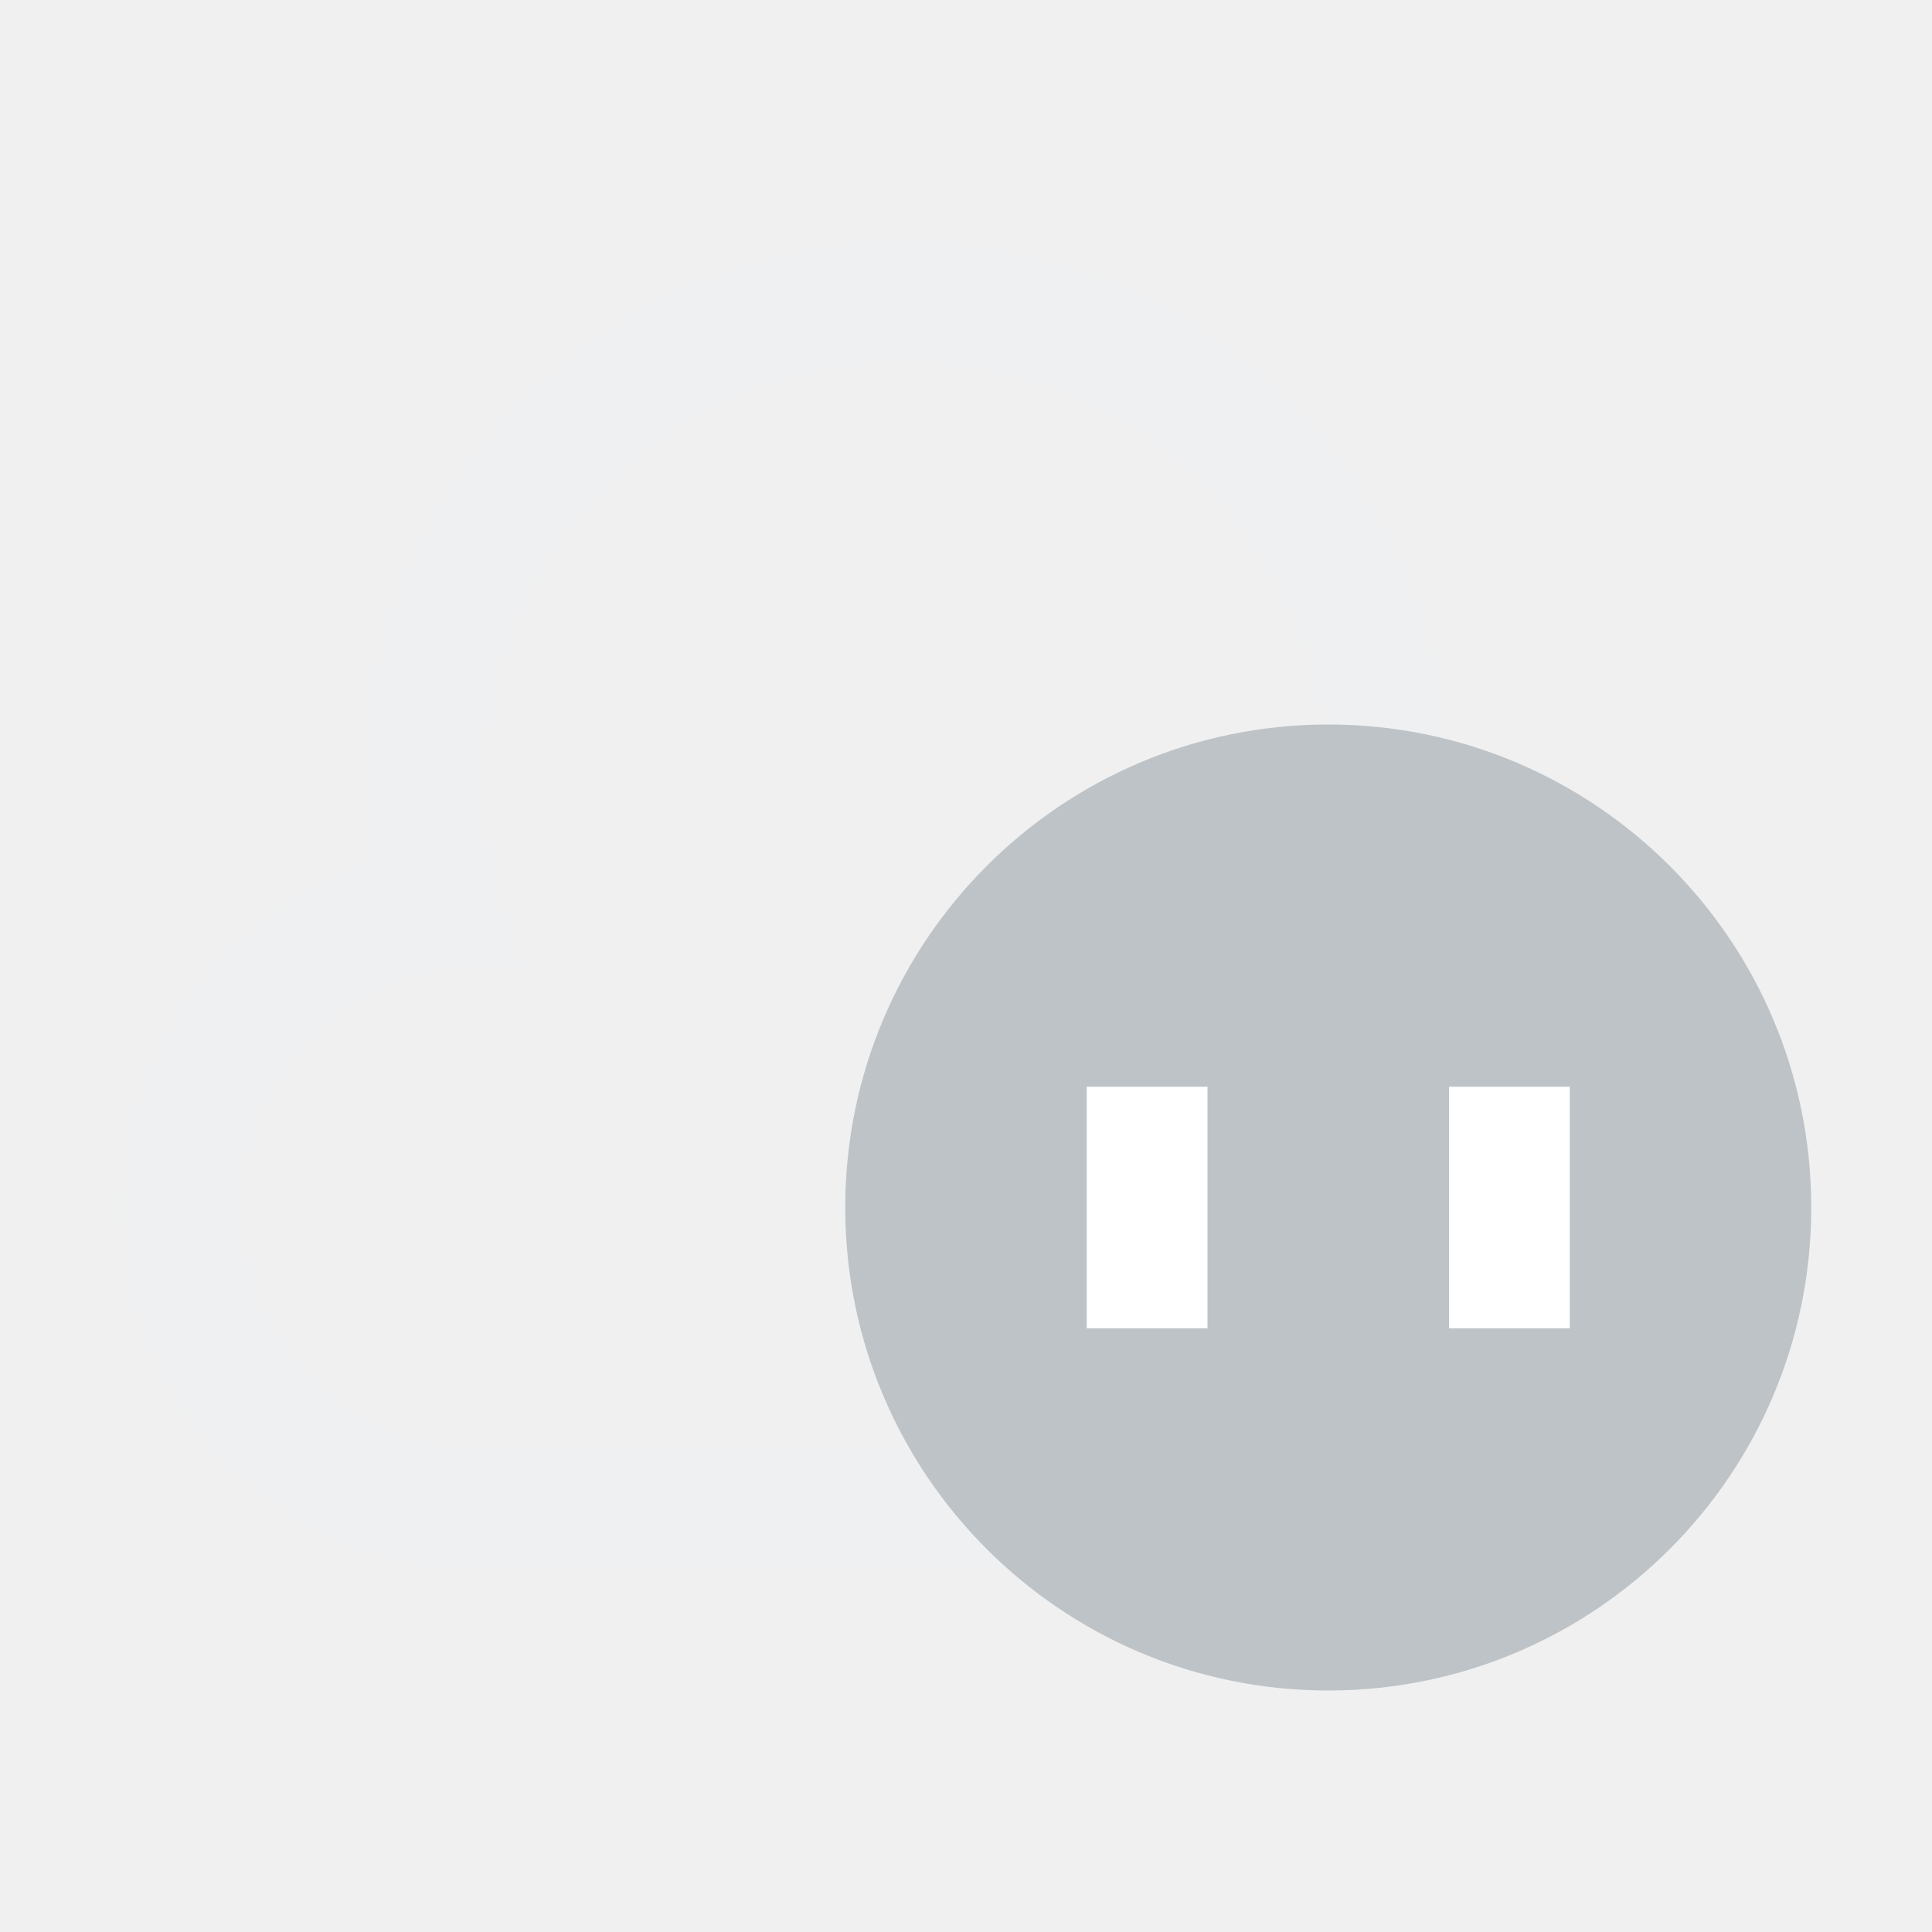
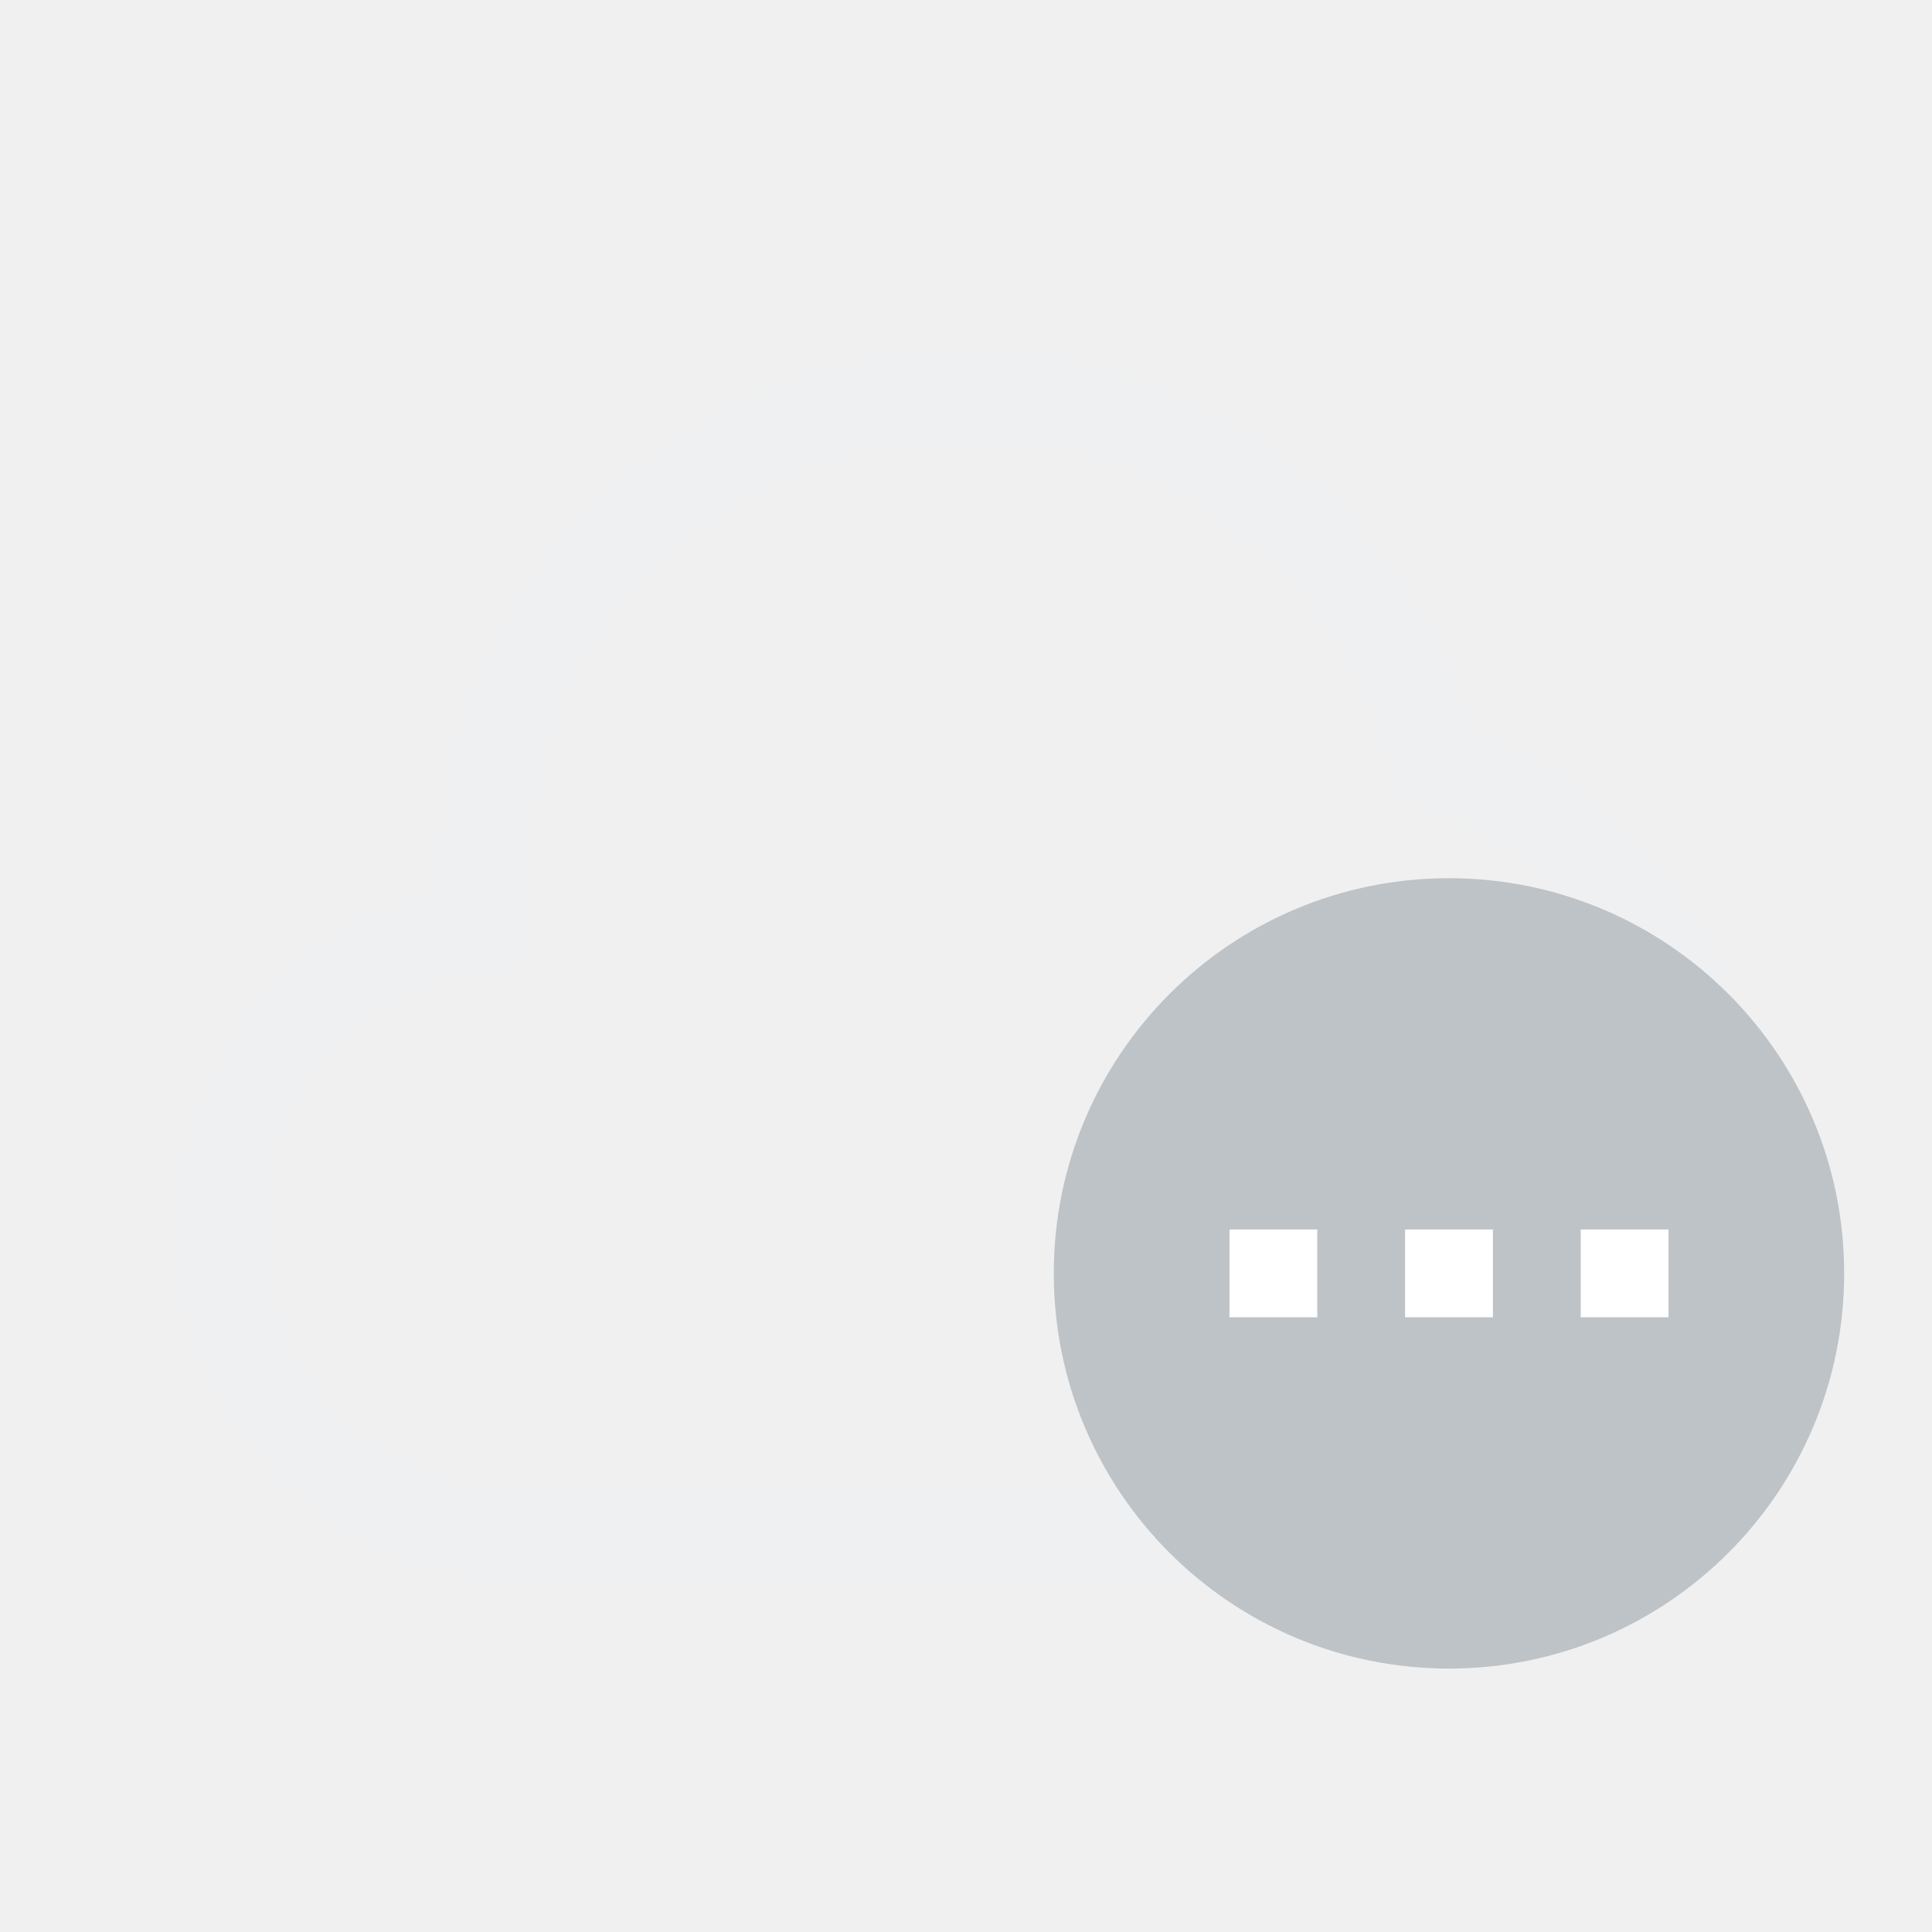
- <svg xmlns="http://www.w3.org/2000/svg" viewBox="0 0 16 16">
+ <svg xmlns="http://www.w3.org/2000/svg" viewBox="0 0 22 22">
  <defs id="defs3051">
    <style type="text/css" id="current-color-scheme">
      .ColorScheme-Text {
        color:#eff0f1;
      }
-       .ColorScheme-Highlight {
-         color:#3daee9;
-       }
      </style>
  </defs>
-   <path style="fill:currentColor;fill-opacity:1;stroke:none" d="M 7.5 2 C 5.015 2 3 4.015 3 6.5 C 3.002 6.72 3.019 6.939 3.053 7.156 C 1.828 7.564 1.001 8.709 1 10 C 1 11.657 2.343 13 4 13 L 11.5 13 C 13.433 13 15 11.433 15 9.5 C 14.656 8.323 13.438 6.818 11.982 6.184 C 11.953 6.171 12.001 6.047 11.971 6.035 C 11.733 3.744 9.803 2.003 7.5 2 z M 7.5 3 C 9.433 3 11 4.567 11 6.5 C 10.998 6.689 10.981 6.878 10.949 7.064 C 11.13 7.023 11.315 7.001 11.5 7 C 12.881 7 14 8.119 14 9.5 C 14 10.881 12.881 12 11.5 12 L 4 12 C 2.895 12 2 11.105 2 10 C 2 8.895 2.895 8 4 8 C 4.12 8 4.24 8.011 4.357 8.033 C 4.123 7.556 4.001 7.032 4 6.5 C 4 4.567 5.567 3 7.5 3 z " class="ColorScheme-Text" />
-   <path style="opacity:1;fill:#bdc3c7" d="M 11 6 A 4 4 0 0 0 7 10 A 4 4 0 0 0 11 14 A 4 4 0 0 0 15 10 A 4 4 0 0 0 11 6 z " />
-   <path style="opacity:1;fill:#ffffff" d="M 9 9 L 9 11 L 10 11 L 10 9 L 9 9 z M 12 9 L 12 11 L 13 11 L 13 9 L 12 9 z " />
+   <g transform="translate(-421.7143,-525.7907)">
+     <path style="opacity:1;fill:currentColor;fill-opacity:1;stroke:none" d="M 11 4 A 6 6 0 0 0 5 10 A 6 6 0 0 0 5.004 10.129 A 4 4 0 0 0 2 14 A 4 4 0 0 0 6 18 L 15 18 A 5 5 0 0 0 20 13 A 5 5 0 0 0 16.758 8.324 A 6 6 0 0 0 11 4 z M 11 5 A 5 5 0 0 1 15.92 9.111 A 4 4 0 0 1 19 13 A 4 4 0 0 1 15 17 L 6 17 A 3 3 0 0 1 3 14 A 3 3 0 0 1 6 11 A 3 3 0 0 1 6.107 11.006 A 5 5 0 0 1 6 10 A 5 5 0 0 1 11 5 z " transform="translate(421.7143,525.7907)" class="ColorScheme-Text" id="path4196" />
+     <path style="opacity:1;fill:#bdc3c7;fill-opacity:1;stroke:none" d="m 442.714,540.291 a 4.5,4.5 0 0 1 -4.5,4.5 4.5,4.5 0 0 1 -4.5,-4.5 4.5,4.5 0 0 1 4.5,-4.5 4.5,4.5 0 0 1 4.5,4.5 z" id="path4306" />
+     <path style="opacity:1;fill:#ffffff;fill-opacity:1;stroke-linecap:round" d="M 14 14 L 14 15 L 15 15 L 15 14 L 14 14 z M 16 14 L 16 15 L 17 15 L 17 14 L 16 14 z M 18 14 L 18 15 L 19 15 L 19 14 L 18 14 z " transform="translate(421.7143,525.7907)" id="rect4521" />
+   </g>
</svg>
